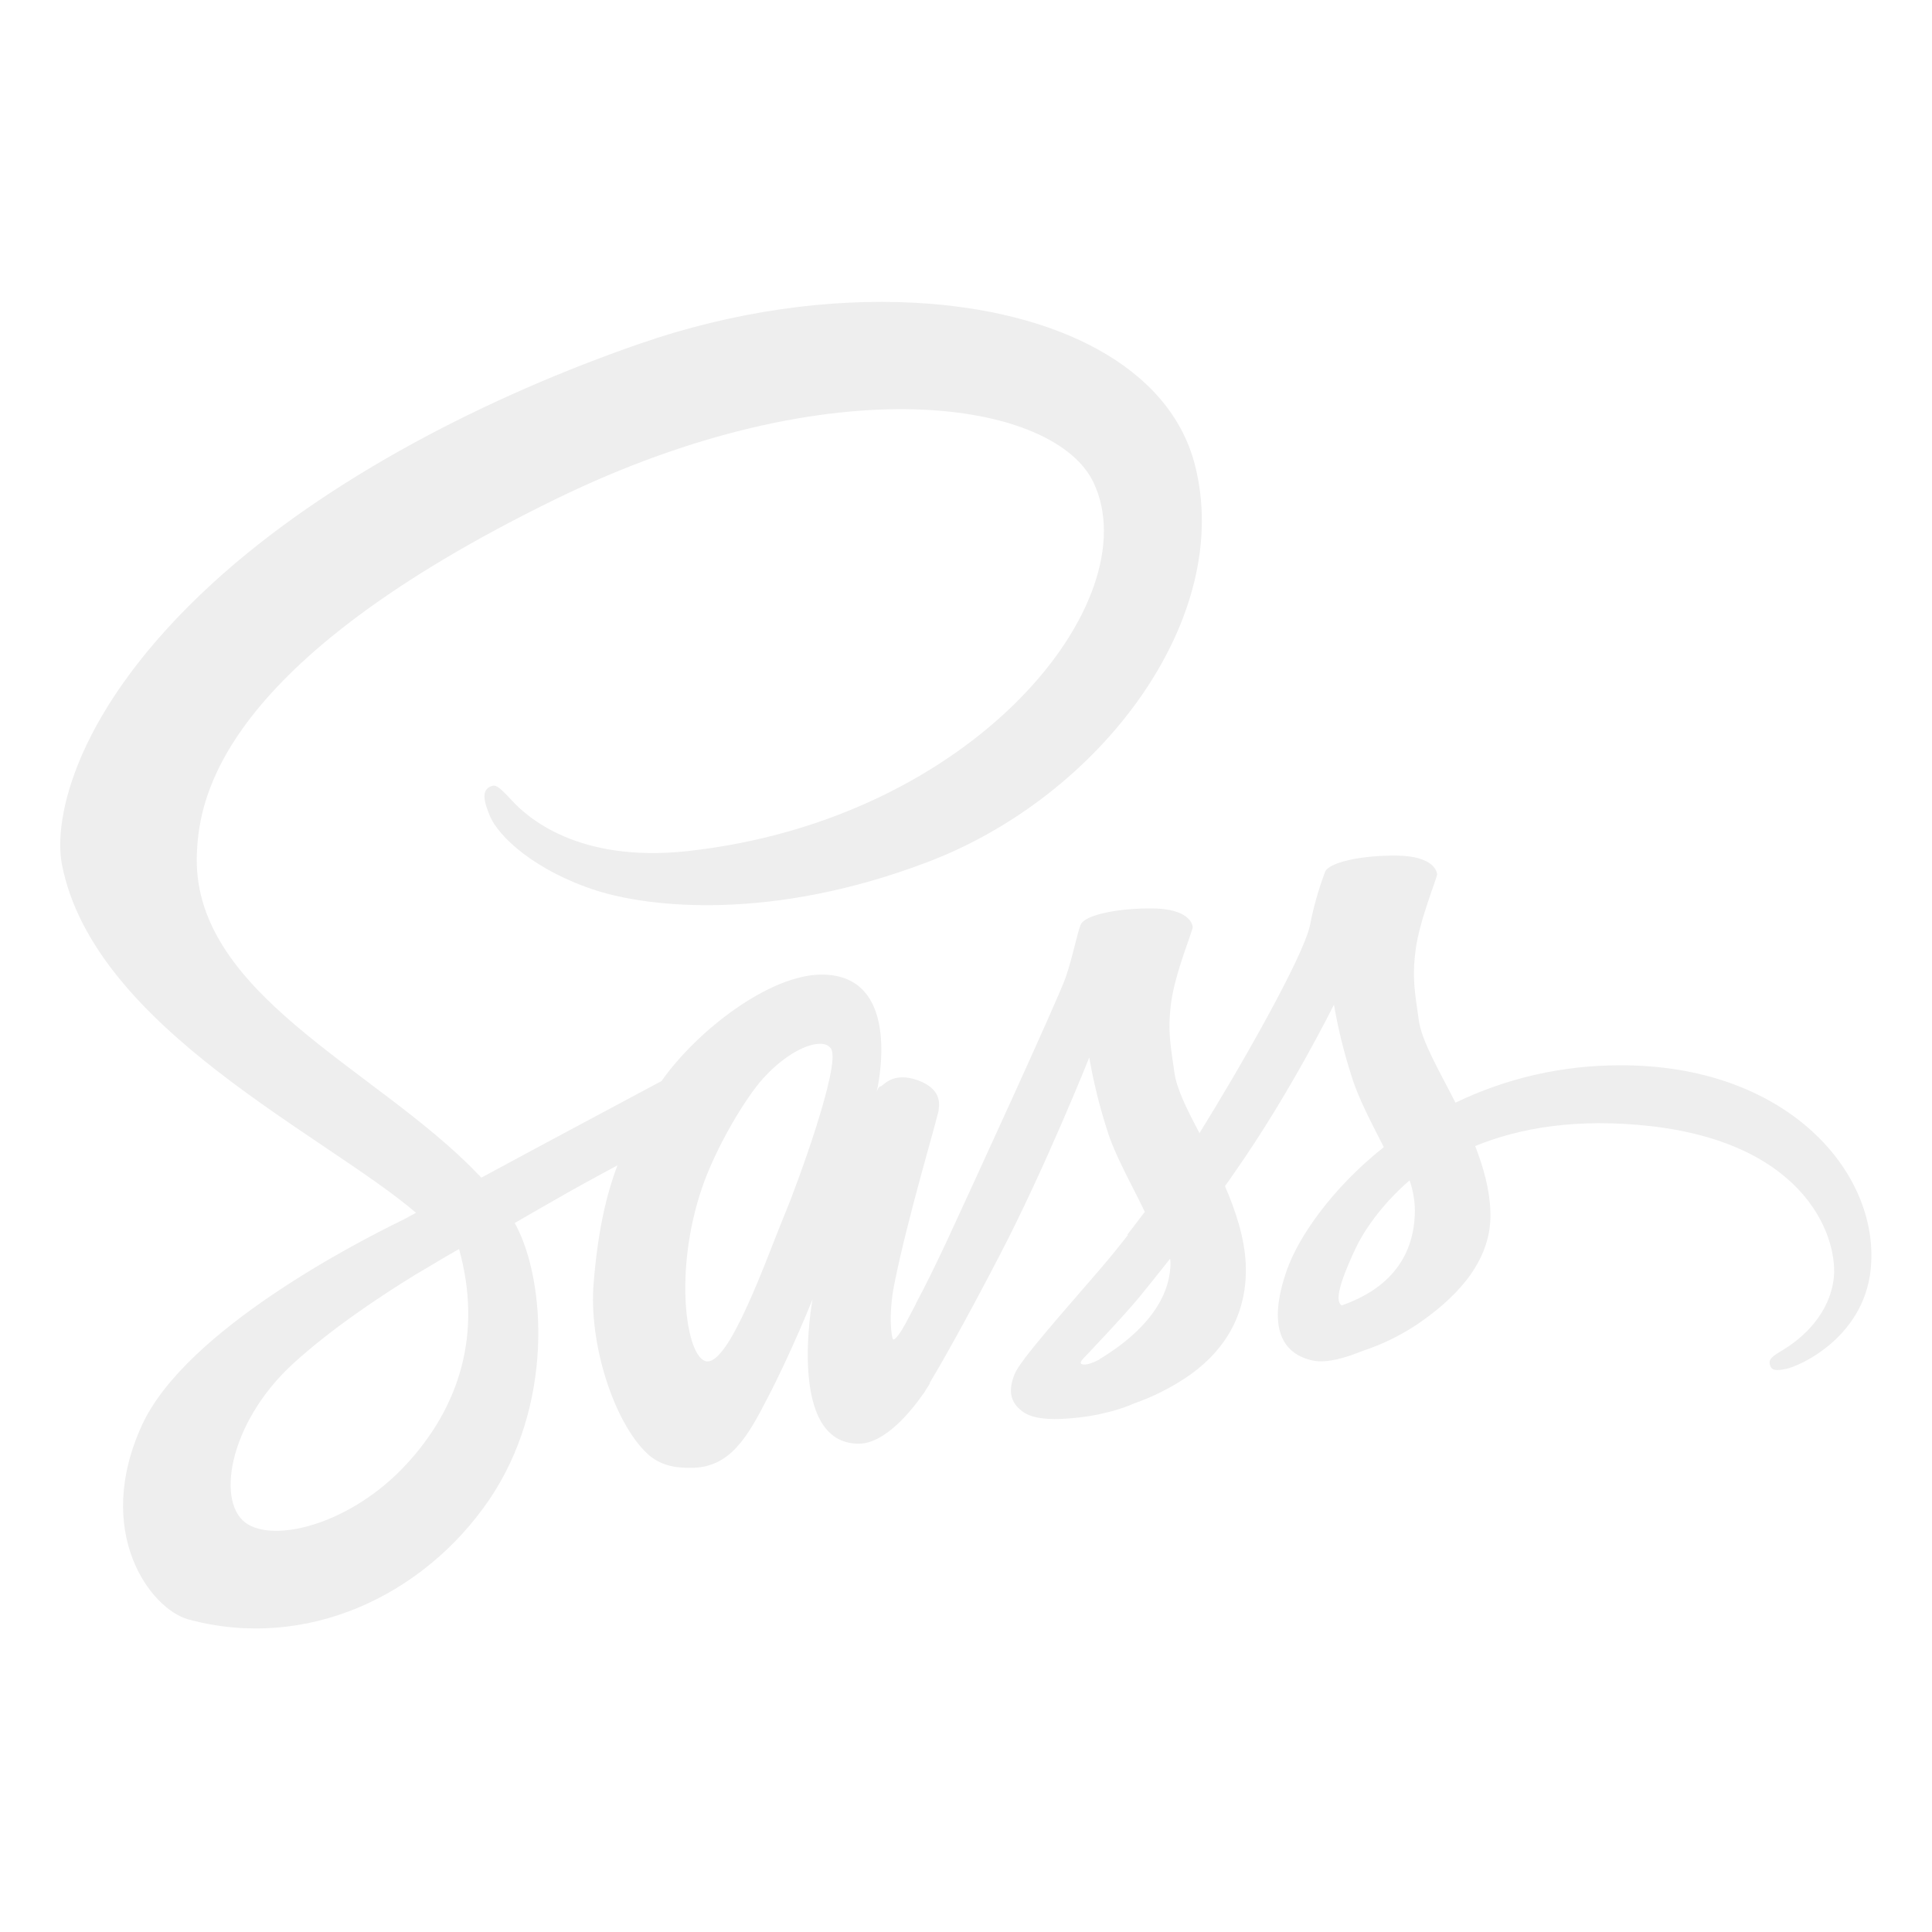
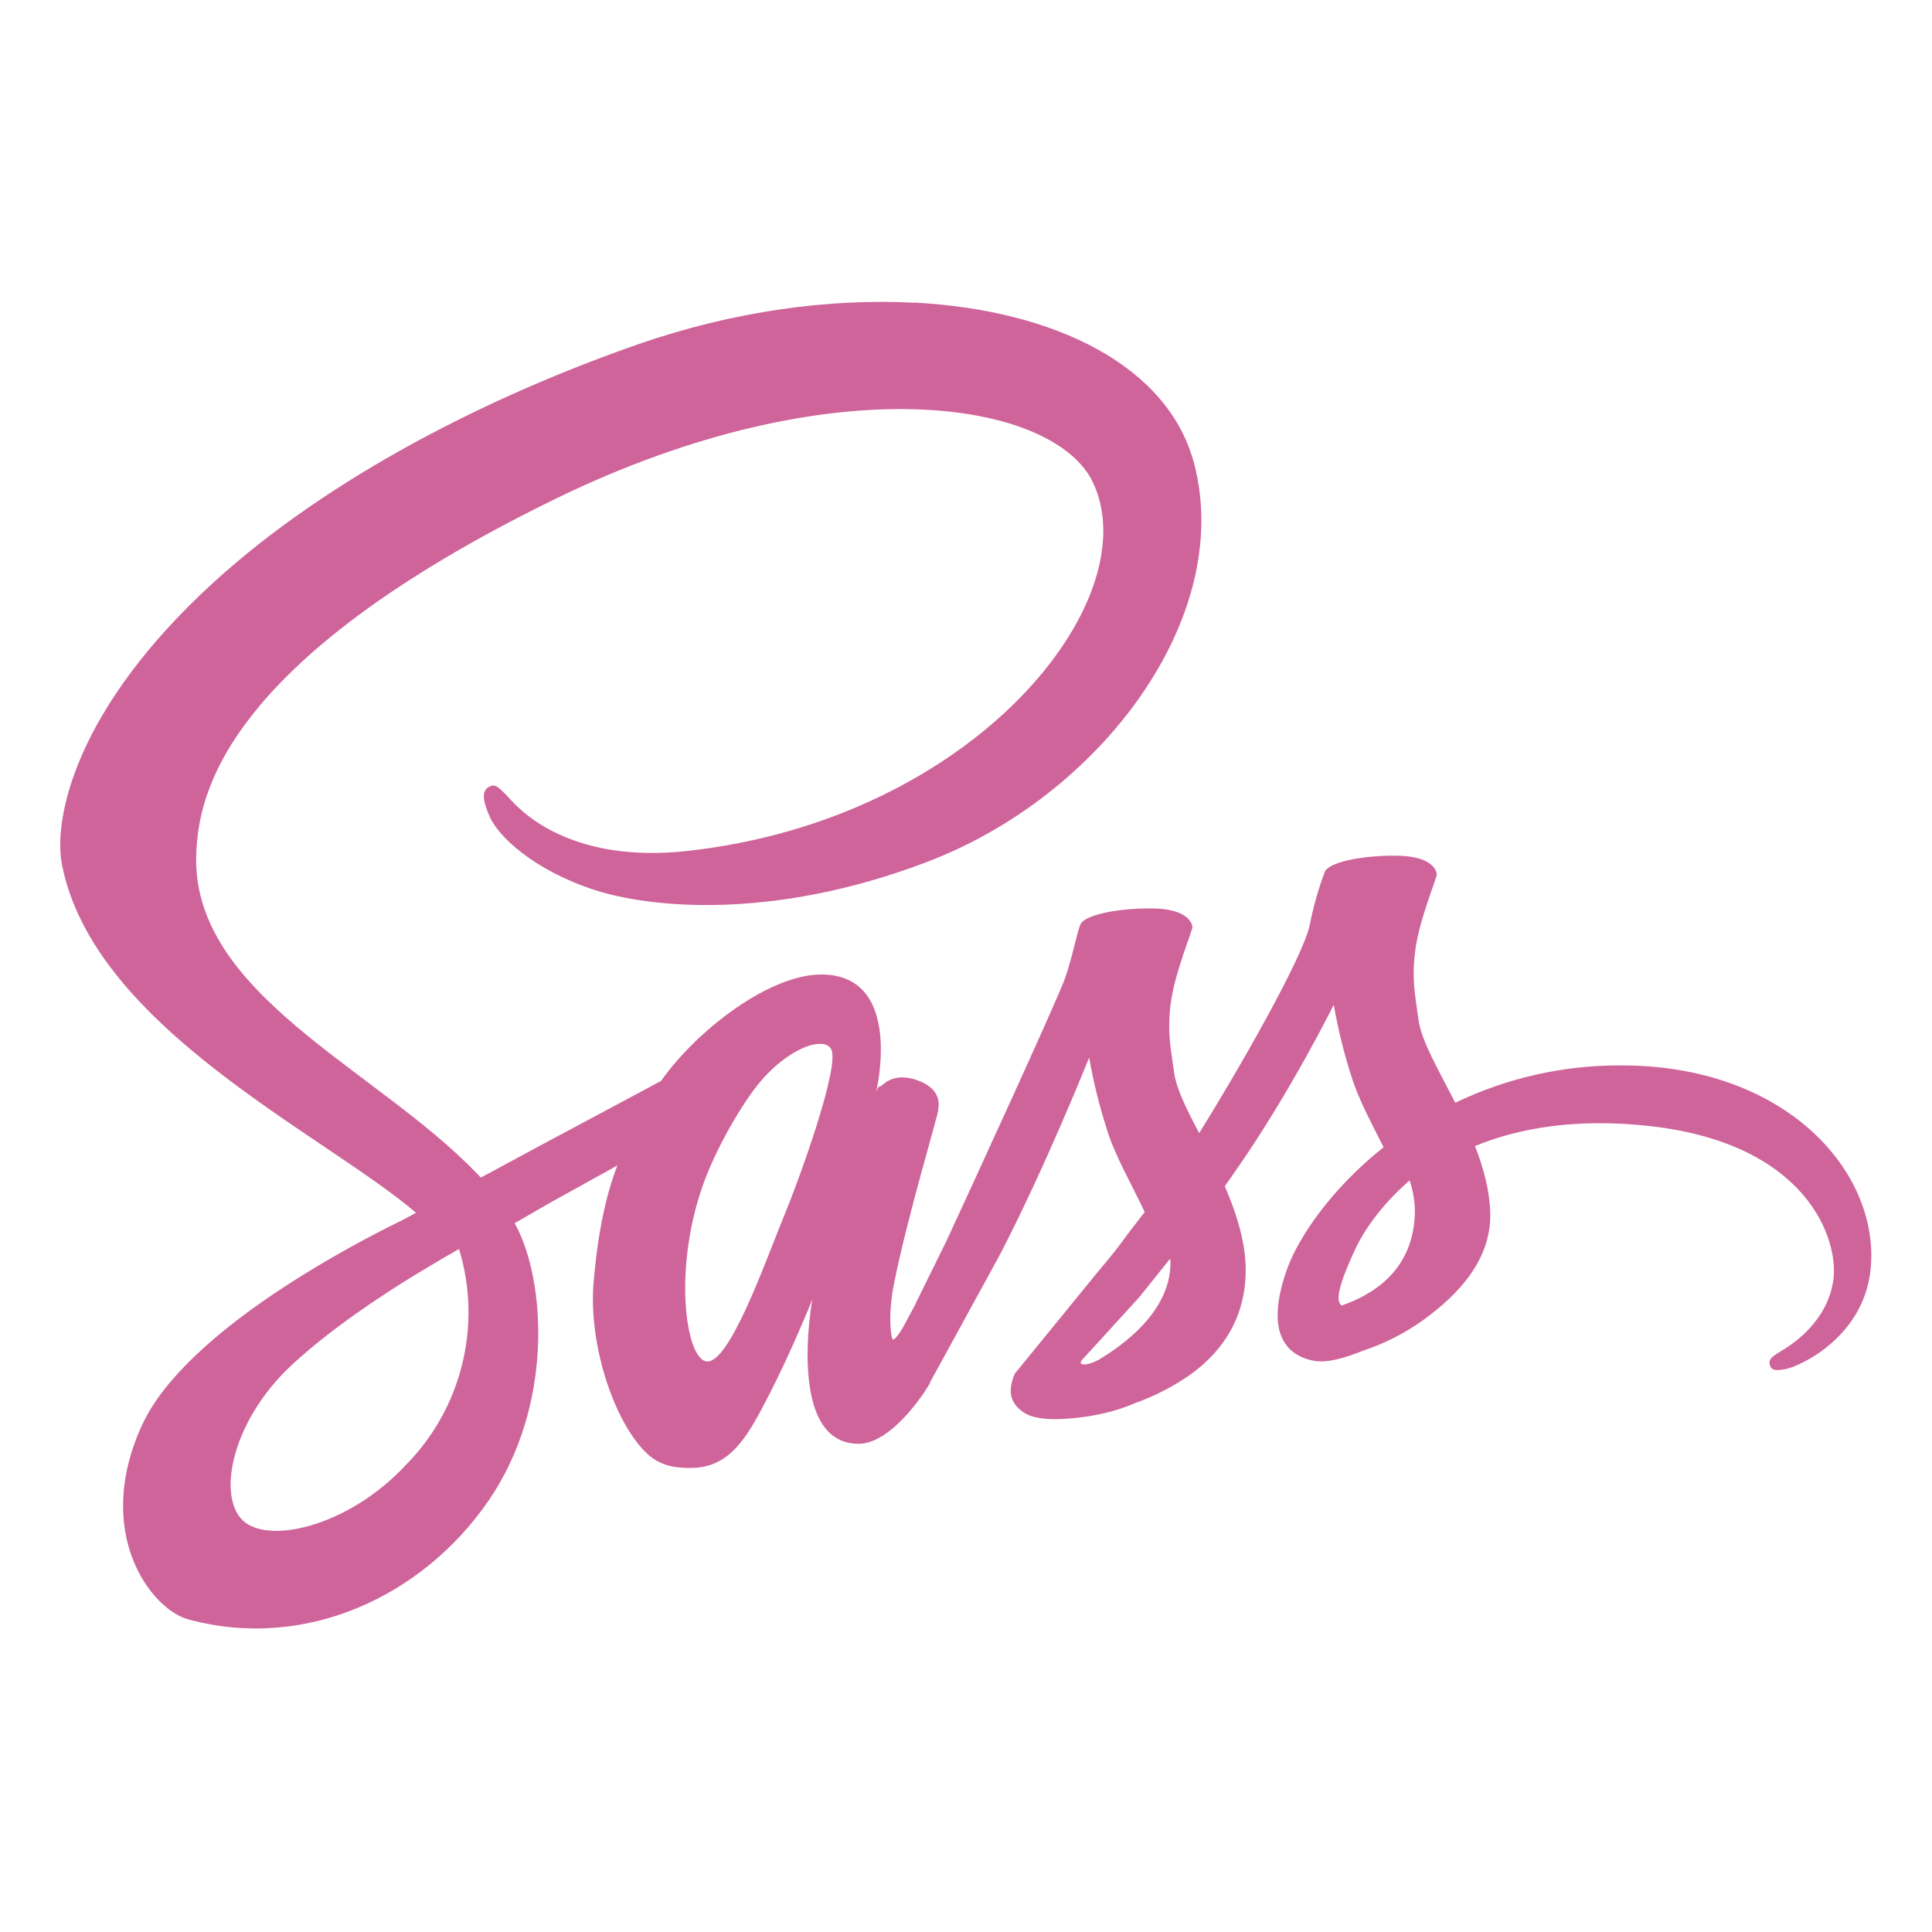
- <svg xmlns="http://www.w3.org/2000/svg" width="20" height="20" viewBox="0 0 20 20" fill="none">
-   <path d="M9.465 3.134C8.582 3.087 7.589 3.222 6.617 3.56C5.074 4.095 3.404 4.938 2.203 6.035C0.777 7.341 0.548 8.478 0.642 8.954C0.976 10.641 3.355 11.741 4.307 12.555C4.26 12.581 4.216 12.603 4.175 12.626C3.697 12.858 1.926 13.768 1.472 14.748C0.96 15.86 1.557 16.655 1.949 16.764C3.174 17.096 4.385 16.515 5.059 15.533C5.732 14.551 5.651 13.269 5.341 12.684C5.337 12.676 5.331 12.67 5.328 12.661C5.451 12.589 5.577 12.517 5.703 12.445C5.946 12.304 6.183 12.176 6.392 12.064C6.274 12.374 6.189 12.747 6.145 13.285C6.093 13.915 6.358 14.73 6.704 15.051C6.857 15.192 7.041 15.195 7.155 15.195C7.559 15.195 7.741 14.869 7.942 14.479C8.191 14.003 8.411 13.451 8.411 13.451C8.411 13.451 8.136 14.945 8.889 14.945C9.164 14.945 9.44 14.599 9.563 14.421V14.424C9.563 14.424 9.568 14.413 9.583 14.39C9.612 14.347 9.626 14.321 9.626 14.321V14.313C9.738 14.127 9.982 13.7 10.348 12.996C10.822 12.085 11.276 10.947 11.276 10.947C11.319 11.197 11.38 11.444 11.457 11.686C11.539 11.958 11.713 12.256 11.851 12.545C11.739 12.694 11.671 12.78 11.671 12.78C11.671 12.782 11.673 12.784 11.675 12.786C11.587 12.9 11.487 13.023 11.384 13.143C11.009 13.579 10.563 14.078 10.505 14.221C10.435 14.39 10.453 14.515 10.587 14.613C10.687 14.687 10.864 14.699 11.047 14.685C11.384 14.662 11.621 14.581 11.736 14.53C11.947 14.456 12.145 14.355 12.327 14.227C12.693 13.963 12.916 13.585 12.896 13.087C12.884 12.812 12.792 12.537 12.681 12.279C12.713 12.233 12.749 12.185 12.781 12.136C13.361 11.309 13.809 10.4 13.809 10.4C13.852 10.65 13.913 10.897 13.991 11.139C14.061 11.371 14.199 11.626 14.325 11.875C13.781 12.307 13.443 12.809 13.325 13.138C13.108 13.748 13.279 14.023 13.599 14.086C13.742 14.114 13.947 14.049 14.099 13.987C14.325 13.913 14.538 13.806 14.731 13.668C15.098 13.405 15.452 13.035 15.428 12.534C15.42 12.308 15.356 12.082 15.271 11.864C15.731 11.675 16.328 11.572 17.09 11.658C18.721 11.844 19.041 12.841 18.98 13.256C18.918 13.671 18.575 13.903 18.461 13.972C18.346 14.041 18.312 14.067 18.32 14.119C18.335 14.193 18.387 14.19 18.484 14.172C18.619 14.149 19.339 13.835 19.371 13.064C19.418 12.091 18.462 11.02 16.766 11.028H16.764C16.175 11.028 15.595 11.16 15.067 11.415C14.894 11.074 14.715 10.776 14.686 10.553C14.651 10.292 14.614 10.138 14.655 9.829C14.696 9.52 14.88 9.081 14.877 9.049C14.874 9.018 14.835 8.861 14.458 8.857C14.081 8.854 13.755 8.929 13.717 9.026C13.65 9.204 13.598 9.387 13.562 9.573C13.495 9.908 12.806 11.105 12.417 11.73C12.288 11.486 12.18 11.272 12.157 11.1C12.122 10.839 12.083 10.685 12.124 10.376C12.165 10.067 12.351 9.628 12.347 9.596C12.344 9.565 12.306 9.407 11.929 9.404C11.551 9.401 11.225 9.476 11.187 9.573C11.148 9.67 11.107 9.899 11.031 10.12C10.955 10.34 10.039 12.335 9.799 12.853C9.675 13.117 9.57 13.329 9.493 13.472C9.482 13.495 9.473 13.509 9.468 13.521C9.477 13.506 9.482 13.492 9.482 13.497C9.418 13.62 9.38 13.689 9.38 13.689V13.691C9.33 13.783 9.274 13.867 9.248 13.867C9.231 13.867 9.192 13.627 9.257 13.297C9.394 12.604 9.72 11.527 9.717 11.489C9.714 11.469 9.777 11.283 9.502 11.183C9.235 11.088 9.14 11.246 9.116 11.246C9.092 11.246 9.075 11.304 9.075 11.304C9.075 11.304 9.37 10.089 8.506 10.089C7.966 10.089 7.216 10.668 6.848 11.191C6.617 11.315 6.116 11.582 5.588 11.865C5.386 11.974 5.179 12.085 4.983 12.191C4.969 12.177 4.956 12.163 4.941 12.148C3.893 11.054 1.957 10.28 2.039 8.811C2.068 8.275 2.259 6.87 5.762 5.162C8.633 3.765 10.928 4.148 11.323 5.001C11.891 6.219 10.095 8.485 7.114 8.811C5.978 8.934 5.455 8.454 5.305 8.293C5.15 8.125 5.126 8.116 5.067 8.147C4.97 8.198 5.032 8.348 5.067 8.436C5.155 8.663 5.547 9.017 6.171 9.218C6.719 9.393 7.977 9.539 9.589 8.929C11.399 8.248 12.781 6.395 12.368 4.806C12.105 3.796 10.938 3.211 9.465 3.134ZM8.505 10.806C8.55 10.809 8.584 10.826 8.604 10.858C8.706 11.027 8.247 12.274 8.13 12.555C7.942 13.005 7.547 14.151 7.306 14.091C7.101 14.039 6.974 13.165 7.264 12.306C7.411 11.873 7.721 11.358 7.906 11.157C8.128 10.914 8.367 10.796 8.505 10.806ZM14.592 12.219C14.627 12.319 14.645 12.424 14.647 12.529C14.644 13.174 14.173 13.414 13.889 13.514C13.83 13.474 13.838 13.339 14.034 12.921C14.111 12.758 14.287 12.483 14.592 12.219ZM4.752 12.93C4.995 13.8 4.761 14.568 4.193 15.173C3.654 15.749 2.898 15.967 2.573 15.784C2.224 15.586 2.362 14.737 3.027 14.123C3.432 13.751 3.954 13.408 4.299 13.196C4.379 13.15 4.492 13.081 4.633 12.998C4.656 12.984 4.668 12.979 4.668 12.979C4.694 12.962 4.723 12.947 4.752 12.93ZM12.113 13.03C12.113 13.044 12.117 13.059 12.117 13.076C12.113 13.589 11.608 13.935 11.379 14.072H11.382V14.073C11.302 14.114 11.229 14.139 11.194 14.119C11.168 14.104 11.227 14.05 11.227 14.05C11.227 14.05 11.634 13.623 11.794 13.428C11.888 13.313 11.996 13.178 12.113 13.03Z" fill="#EEEEEE" />
+ <svg xmlns="http://www.w3.org/2000/svg" width="20" height="20" fill="none">
+   <path d="M9.465 3.134c-.883-.047-1.876.089-2.848.426-1.544.536-3.213 1.378-4.414 2.476C.777 7.341.548 8.478.642 8.954c.334 1.687 2.713 2.787 3.665 3.601l-.132.071c-.478.232-2.249 1.143-2.703 2.123-.512 1.111.085 1.907.477 2.015 1.224.332 2.436-.249 3.109-1.23s.593-2.265.282-2.849c-.003-.009-.009-.014-.012-.023l.375-.216.688-.381c-.118.309-.202.683-.247 1.221-.052.63.213 1.445.559 1.766.152.141.337.144.45.144.404 0 .586-.326.787-.716.249-.476.469-1.028.469-1.028s-.275 1.494.479 1.494c.275 0 .551-.346.674-.524v.002s.005-.011.02-.034l.044-.068v-.009l.721-1.317c.474-.911.928-2.048.928-2.048a5.57 5.57 0 0 0 .182.739c.082.272.256.57.393.859l-.18.234c-.084.12-.184.243-.287.364l-.879 1.078c-.071.169-.053.294.082.392.099.074.276.086.46.072.337-.023.574-.104.688-.155a2.41 2.41 0 0 0 .591-.303c.366-.264.589-.642.569-1.14-.012-.275-.104-.551-.215-.808l.1-.143c.58-.828 1.028-1.736 1.028-1.736.044.25.104.497.182.739.071.232.208.487.334.736-.544.432-.882.934-1 1.263-.217.61-.046.884.273.947.144.029.348-.036.501-.099.226-.074.439-.181.632-.319.366-.264.721-.633.697-1.134-.009-.226-.072-.453-.157-.67.46-.189 1.057-.292 1.819-.206 1.631.186 1.951 1.183 1.89 1.598s-.404.648-.519.717-.149.095-.14.146c.014.074.067.071.164.054.135-.023.855-.338.887-1.108.047-.973-.91-2.044-2.605-2.036h-.003c-.588 0-1.169.132-1.697.387-.173-.341-.352-.639-.381-.862-.035-.261-.072-.415-.032-.724s.225-.748.222-.78-.041-.189-.419-.192-.703.072-.741.168a3.42 3.42 0 0 0-.155.547c-.067.335-.756 1.533-1.145 2.157-.129-.244-.237-.458-.26-.63-.035-.261-.074-.415-.033-.724s.226-.748.223-.78-.041-.189-.419-.192-.704.072-.742.168-.079.326-.155.547-.993 2.215-1.233 2.733l-.305.619-.026.049c.009-.014.015-.029.015-.023l-.103.192v.002c-.05.092-.106.176-.132.176-.018 0-.056-.241.009-.57.137-.693.463-1.77.46-1.808-.003-.02.06-.206-.215-.306-.267-.094-.362.063-.386.063s-.042.057-.042.057.295-1.215-.569-1.215c-.539 0-1.29.579-1.658 1.102l-1.26.674-.605.326-.042-.043c-1.049-1.094-2.985-1.868-2.903-3.337.029-.536.221-1.941 3.723-3.649 2.871-1.397 5.166-1.014 5.561-.161.568 1.218-1.228 3.484-4.209 3.81-1.136.123-1.66-.357-1.809-.518-.155-.169-.179-.178-.238-.146-.097.051-.035.201 0 .289.088.226.48.581 1.104.781.548.175 1.807.322 3.418-.288 1.81-.682 3.193-2.534 2.78-4.124-.263-1.01-1.431-1.595-2.903-1.672zm-.961 7.672c.046.003.08.02.099.053.103.169-.356 1.416-.474 1.697-.187.45-.583 1.596-.824 1.536-.205-.051-.332-.925-.042-1.785.146-.432.457-.948.642-1.149.222-.243.461-.362.598-.351zm6.088 1.414a1.03 1.03 0 0 1 .055.31c-.003.645-.474.885-.758.985-.059-.04-.051-.175.145-.593.076-.163.253-.438.558-.702zm-9.84.71a2.25 2.25 0 0 1-.559 2.244c-.539.576-1.295.793-1.62.61-.349-.198-.211-1.046.454-1.66.404-.373.926-.716 1.272-.928l.333-.198.035-.019.084-.049zm7.361.1c0 .014.004.03.004.046-.004.512-.509.859-.737.996h.002v.001c-.079.04-.153.065-.188.045-.026-.014.033-.068.033-.068l.568-.623.319-.398z" fill="#cf649a" />
</svg>
